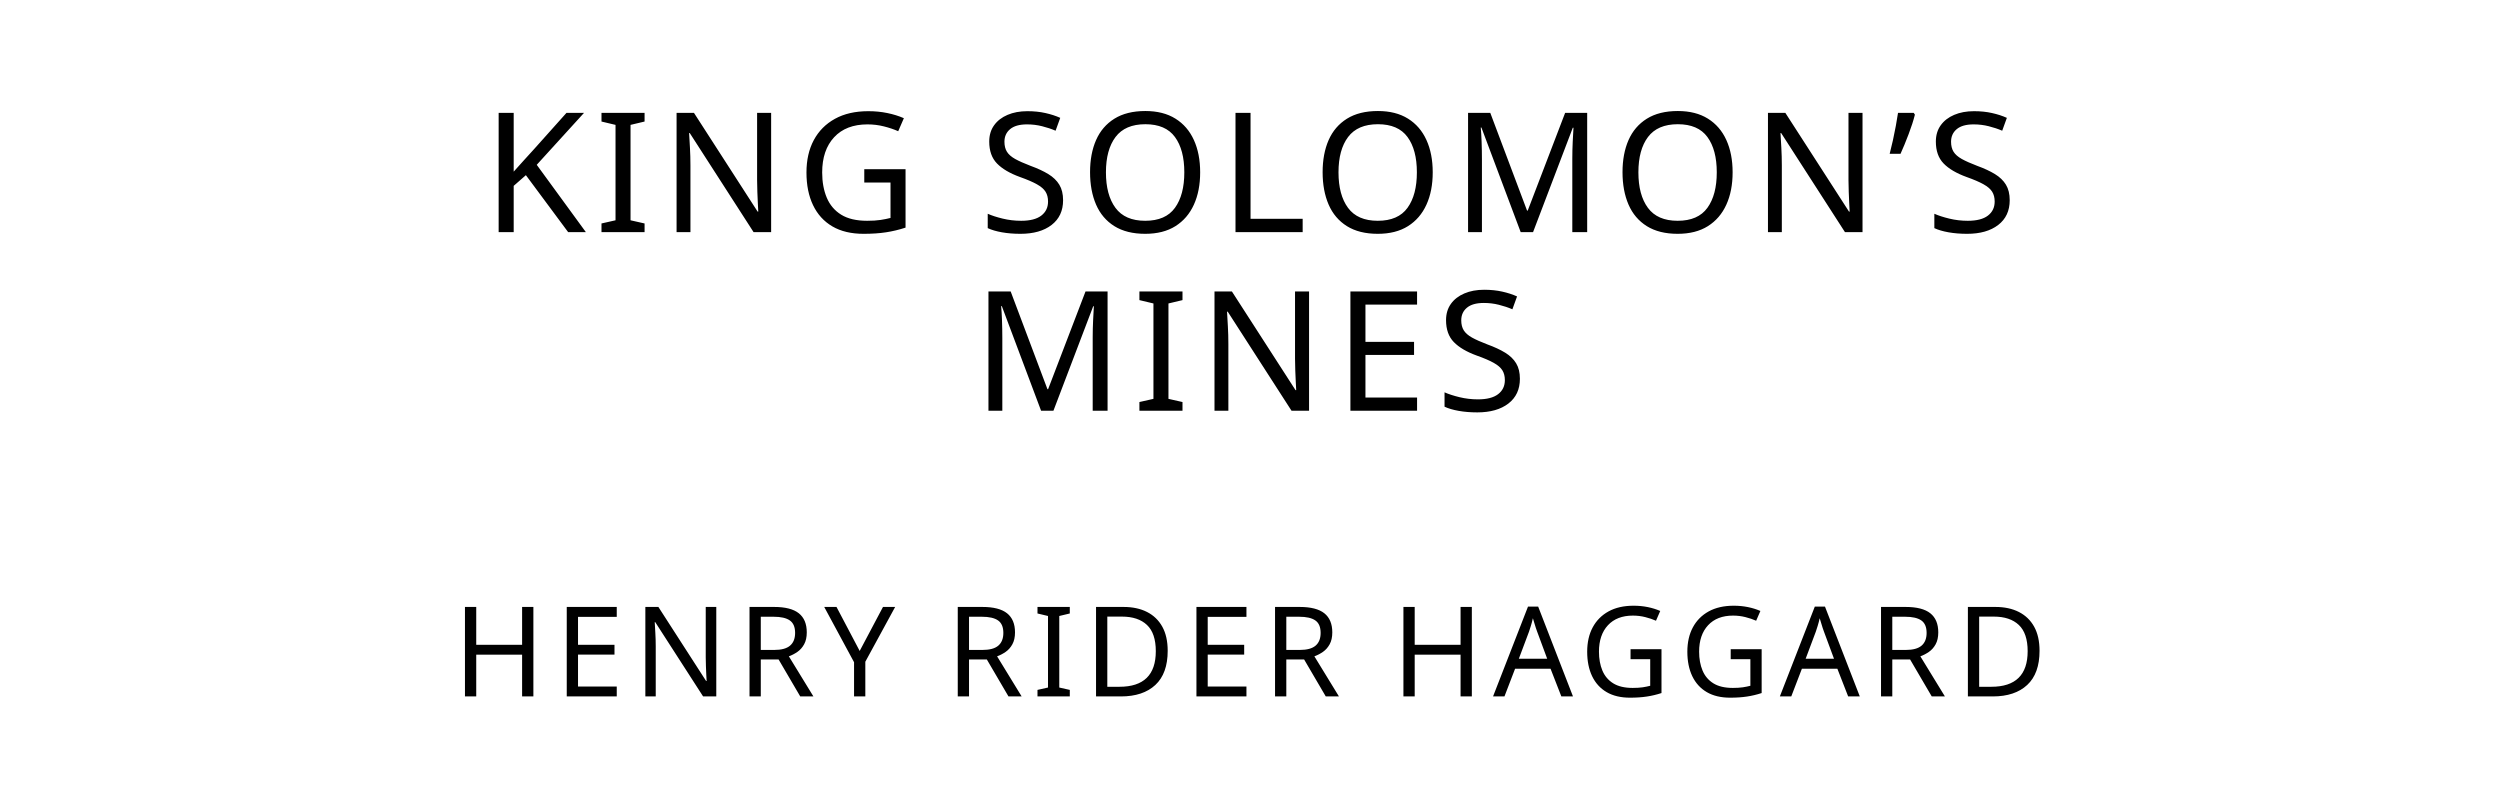
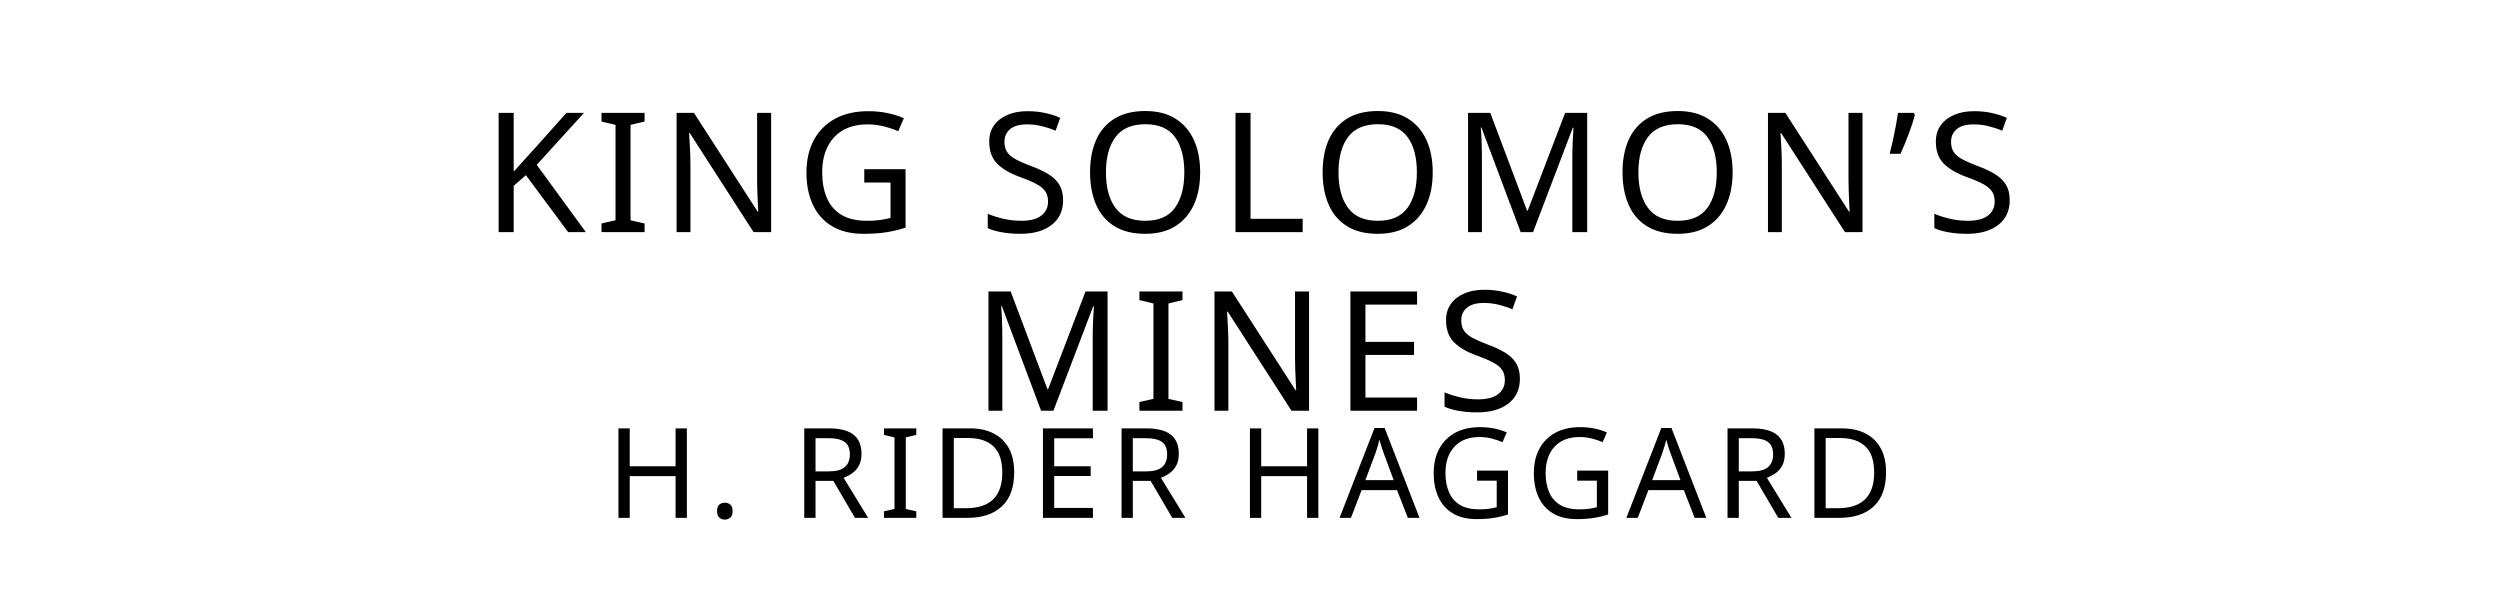
- <svg xmlns="http://www.w3.org/2000/svg" version="1.1" viewBox="0 0 1400 440">
-   <text style="font-family:League Spartan;font-size:93.567px;letter-spacing:5px" text-anchor="middle" x="700" y="130">KING SOLOMON’S</text>
-   <text style="font-family:League Spartan;font-size:93.567px;letter-spacing:5px" text-anchor="middle" x="700" y="230">MINES</text>
-   <text style="font-family:League Spartan;font-size:70.175px;letter-spacing:5px" text-anchor="middle" x="700" y="390">HENRY RIDER HAGGARD</text>
+ <svg xmlns="http://www.w3.org/2000/svg" version="1.1" viewBox="0 0 1400 340">
+   <style type="text/css">
+ 		text{
+ 			font-family: League Spartan;
+ 			letter-spacing: 5px;
+ 			text-anchor: middle;
+ 		}
+ 
+ 		.title{
+ 			font-size: 93.567px;
+ 		}
+ 
+ 		.author{
+ 			font-size: 70.175px;
+ 		}
+ 	</style>
+   <text class="title" x="700" y="130">KING SOLOMON’S</text>
+   <text class="title" x="700" y="230">MINES</text>
+   <text class="author" x="700" y="290">H. RIDER HAGGARD</text>
</svg>
